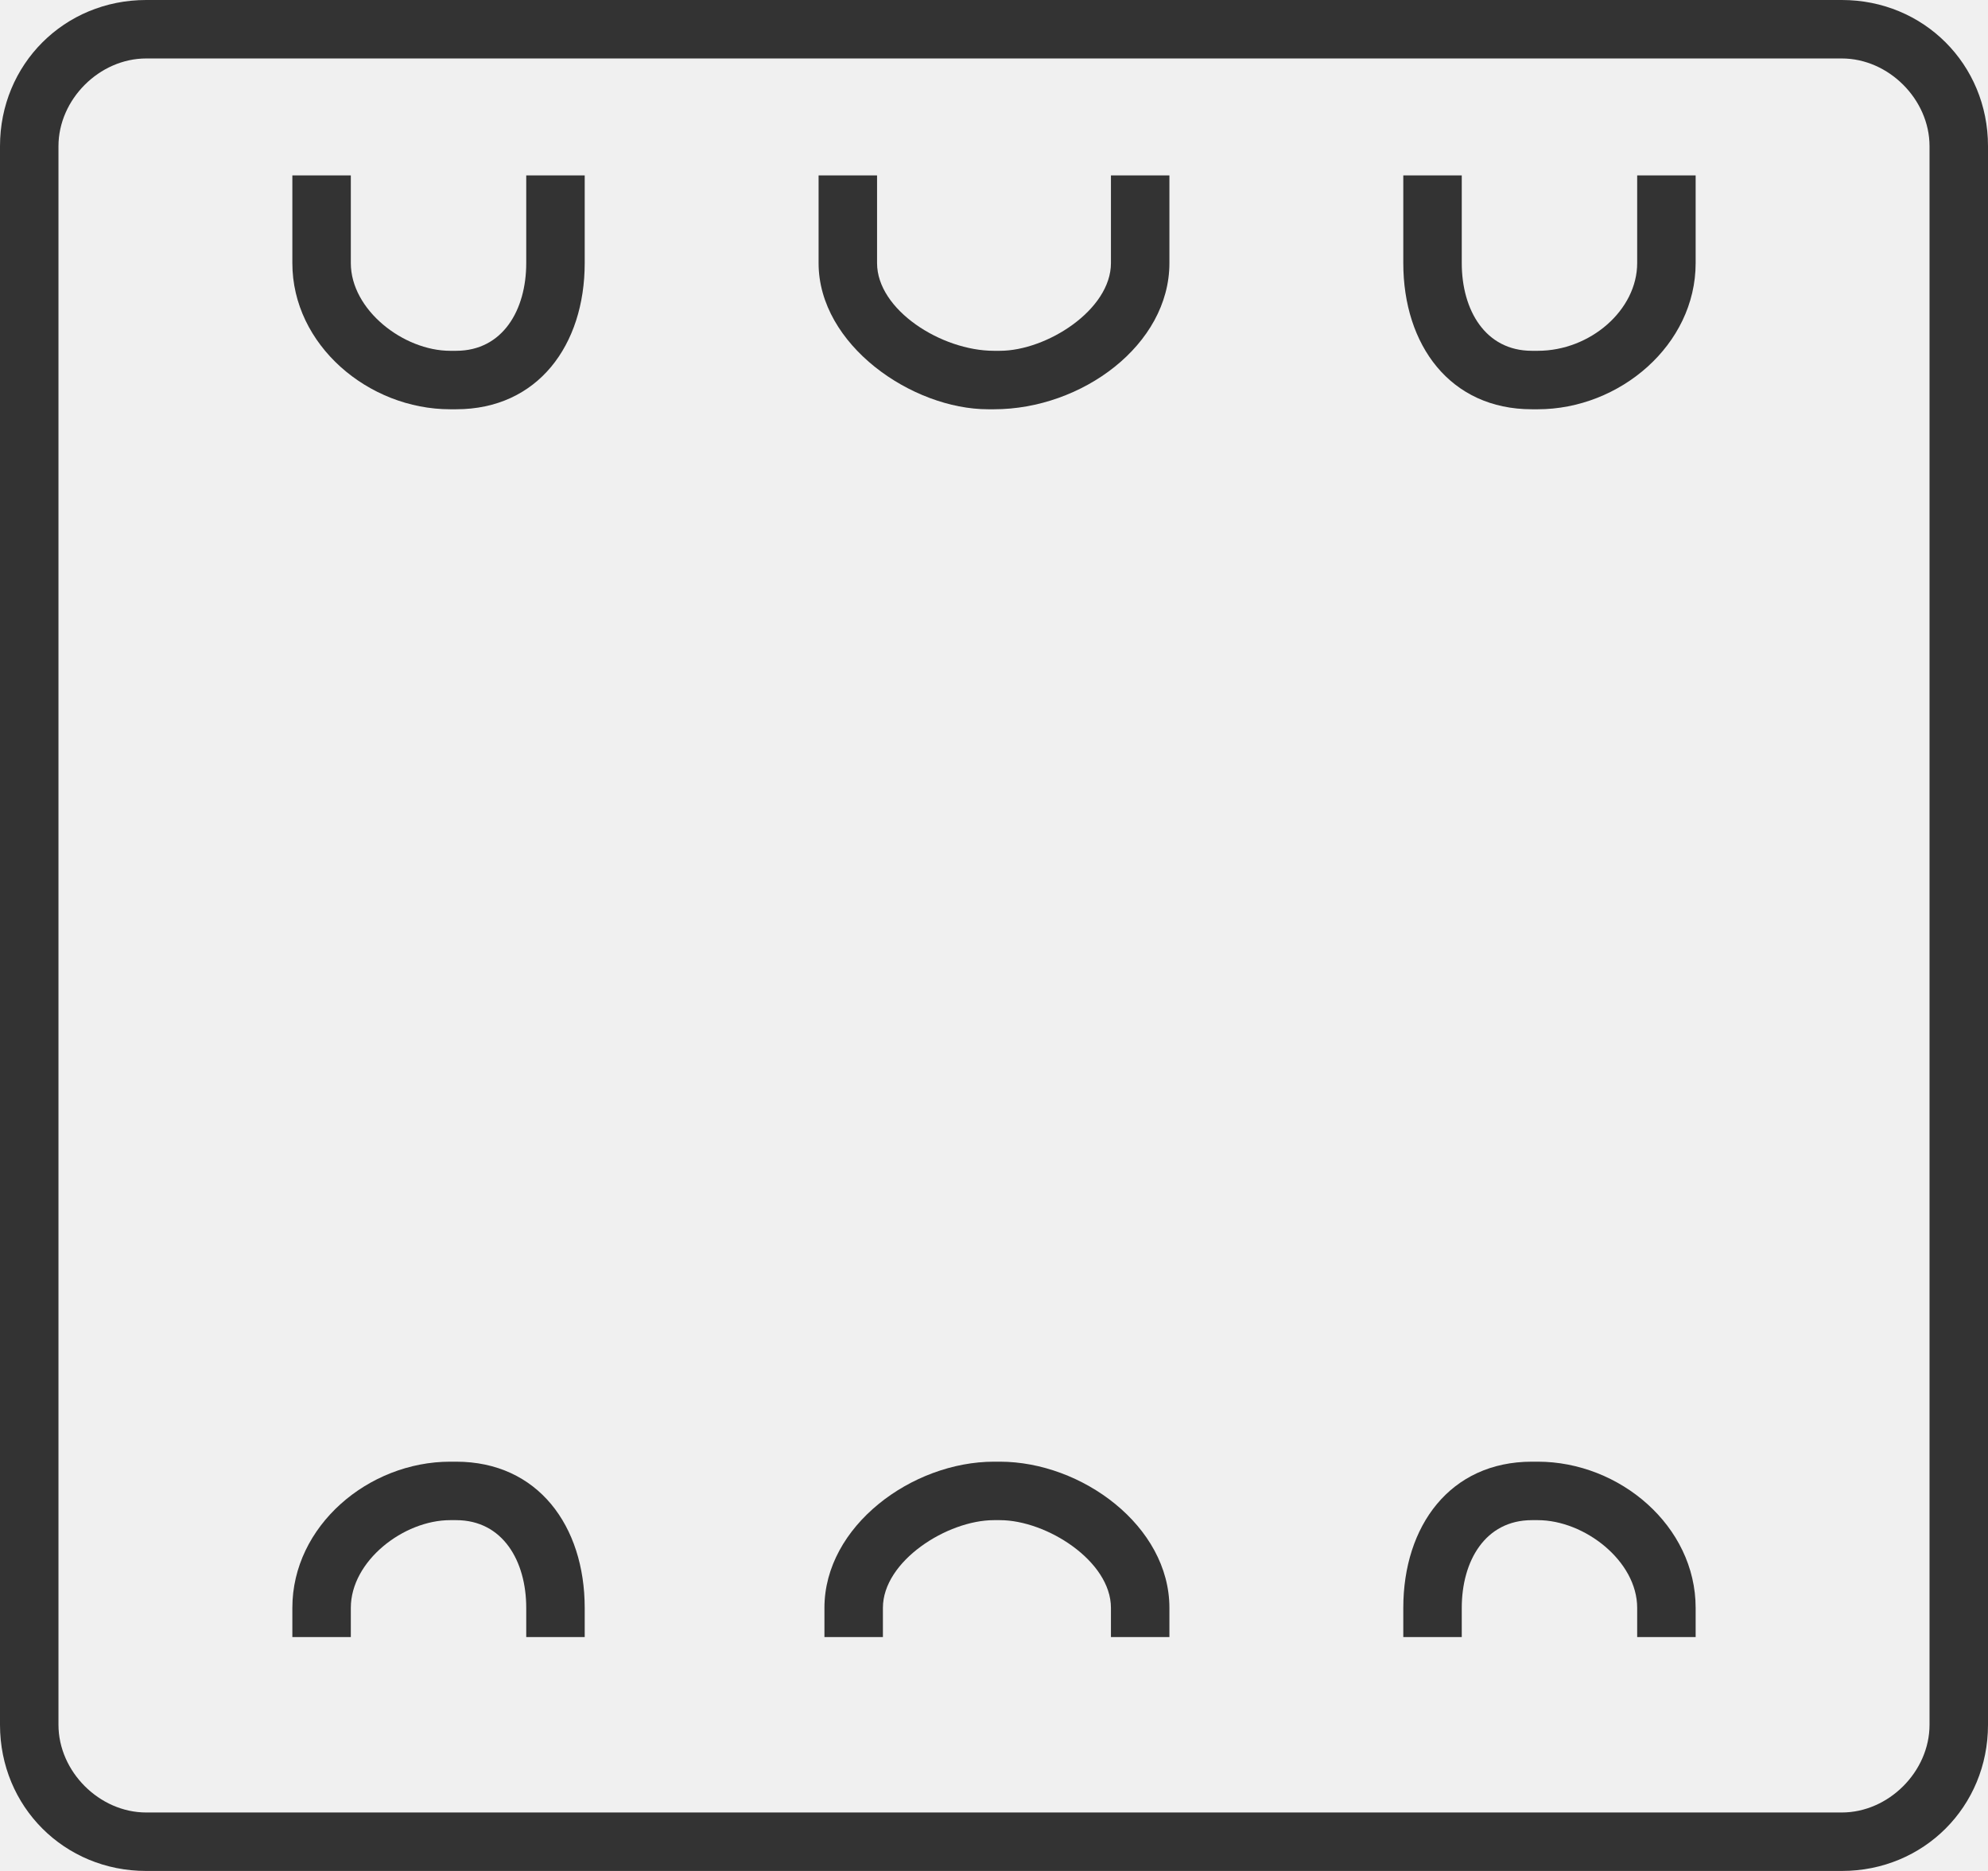
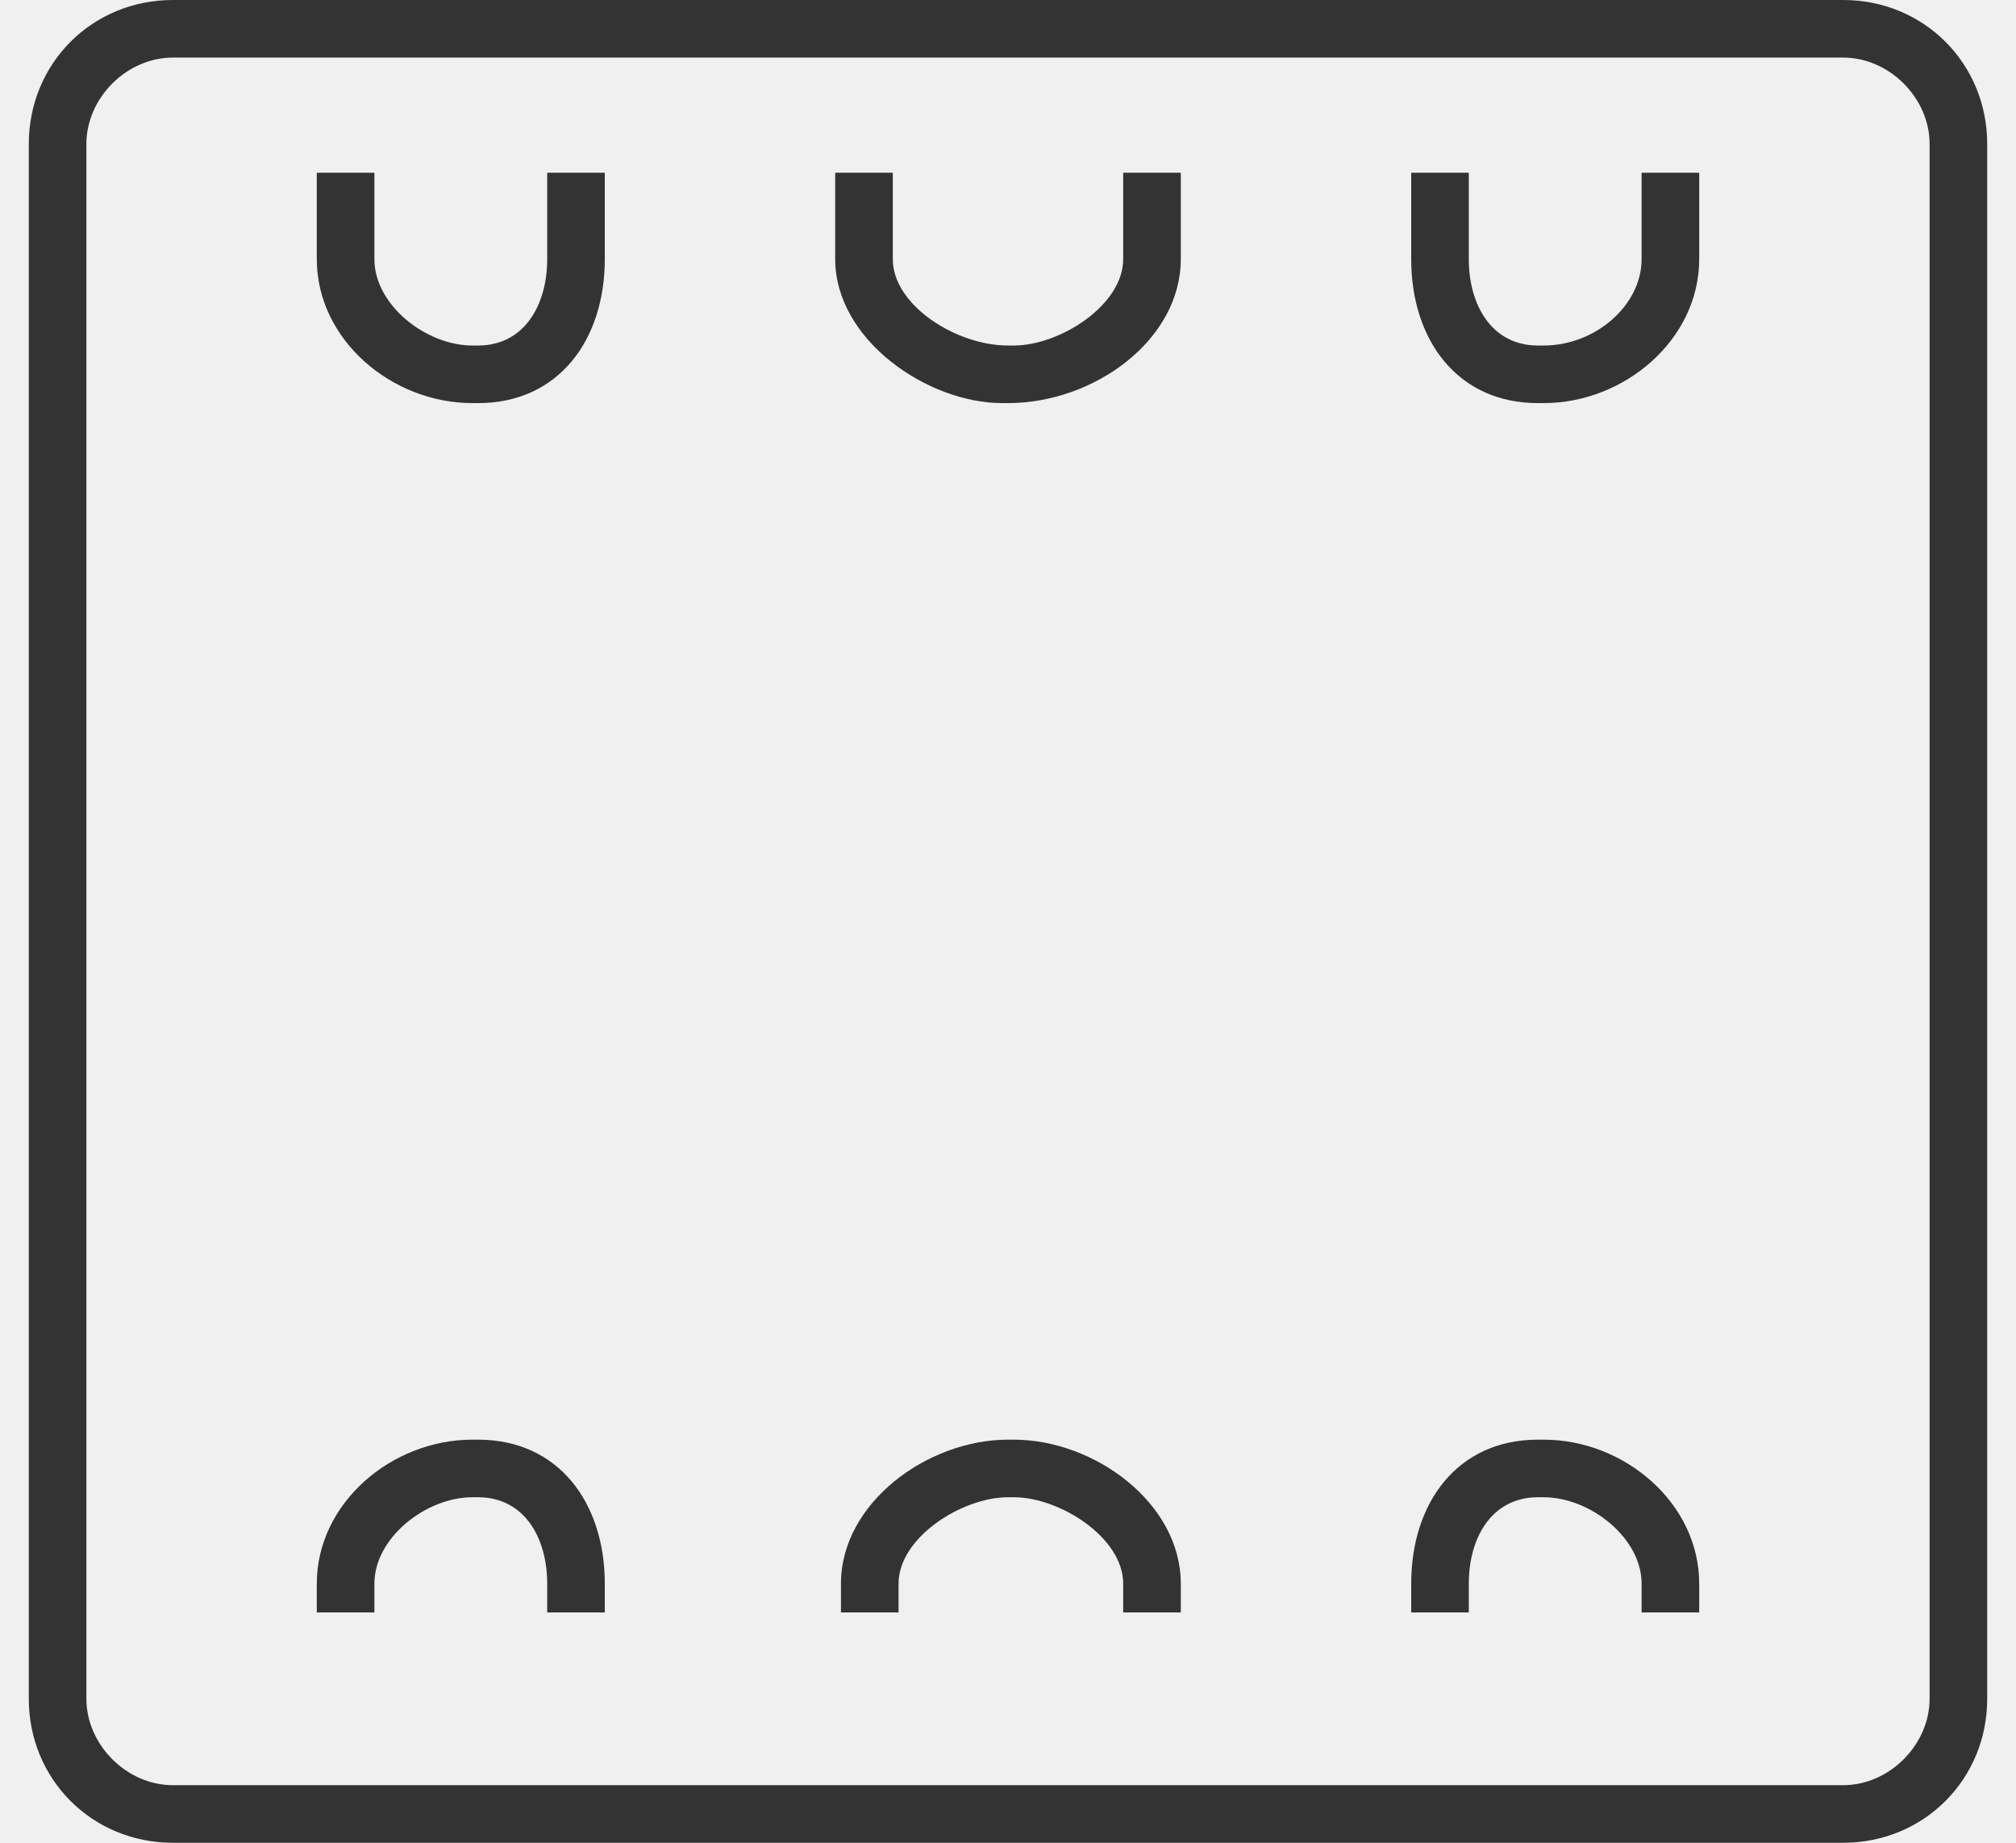
- <svg xmlns="http://www.w3.org/2000/svg" width="34" height="32" viewBox="0 0 34 32" fill="none">
-   <path d="M34 29.5V2.5C34 1.1 32.9 0 31.5 0H2.5C1.1 0 0 1.1 0 2.5V29.5C0 30.9 1.1 32 2.5 32H31.5C32.9 32 34 30.9 34 29.5ZM1 29.5V2.5C1 1.7 1.7 1 2.5 1H31.5C32.3 1 33 1.7 33 2.5V29.5C33 30.3 32.3 31 31.5 31H2.5C1.7 31 1 30.3 1 29.5Z" fill="#333333" />
-   <path d="M28 4.5C28 5.3 27.2 6 26.3 6H26.2C25.4 6 25 5.3 25 4.5V3H24V4.5C24 5.9 24.8 7 26.2 7H26.3C27.7 7 29 5.9 29 4.5V3H28V4.5Z" fill="#333333" />
-   <path d="M19 4.5C19 5.3 17.9 6 17.1 6H17C16.1 6 15 5.3 15 4.5V3H14V4.5C14 5.9 15.6 7 16.9 7H17C18.5 7 20 5.9 20 4.5V3H19V4.5Z" fill="#333333" />
-   <path d="M9 4.5C9 5.3 8.6 6 7.8 6H7.7C6.9 6 6 5.3 6 4.5V3H5V4.5C5 5.9 6.3 7 7.7 7H7.8C9.2 7 10 5.9 10 4.5V3H9V4.5Z" fill="#333333" />
-   <path d="M7.8 25H7.7C6.3 25 5 26.1 5 27.5V28H6V27.5C6 26.7 6.9 26 7.7 26H7.8C8.6 26 9 26.7 9 27.5V28H10V27.5C10 26.1 9.2 25 7.8 25Z" fill="#333333" />
-   <path d="M17.1 25H17C15.6 25 14.1 26.1 14.1 27.5V28H15.1V27.5C15.1 26.7 16.2 26 17 26H17.1C17.9 26 19 26.7 19 27.5V28H20V27.5C20 26.1 18.5 25 17.1 25Z" fill="#333333" />
-   <path d="M26.3 25H26.2C24.8 25 24 26.1 24 27.5V28H25V27.5C25 26.7 25.4 26 26.2 26H26.3C27.1 26 28 26.7 28 27.5V28H29V27.5C29 26.1 27.7 25 26.3 25Z" fill="#333333" />
+ <svg xmlns="http://www.w3.org/2000/svg" width="35" height="32" viewBox="0 0 35 32" fill="none">
+   <g clip-path="url(#clip0_2033_422)">
+     <path d="M34.5 29.5V2.5C34.5 1.1 33.4 0 32 0H3C1.6 0 0.5 1.1 0.5 2.5V29.5C0.5 30.9 1.6 32 3 32H32C33.4 32 34.5 30.9 34.5 29.5ZM1.5 29.5V2.5C1.5 1.7 2.2 1 3 1H32C32.8 1 33.5 1.7 33.5 2.5V29.5C33.5 30.3 32.8 31 32 31H3C2.2 31 1.5 30.3 1.5 29.5Z" fill="#333333" />
+     <path d="M28.5 4.5C28.5 5.3 27.7 6 26.8 6H26.7C25.9 6 25.5 5.3 25.5 4.5V3H24.5V4.5C24.5 5.9 25.3 7 26.7 7H26.8C28.2 7 29.5 5.9 29.5 4.5V3H28.5V4.5Z" fill="#333333" />
+     <path d="M19.5 4.5C19.5 5.3 18.4 6 17.6 6H17.5C16.6 6 15.5 5.3 15.5 4.5V3H14.5V4.5C14.5 5.9 16.1 7 17.4 7H17.5C19 7 20.5 5.9 20.5 4.5V3H19.5V4.5Z" fill="#333333" />
+     <path d="M9.5 4.5C9.5 5.3 9.1 6 8.3 6H8.2C7.4 6 6.5 5.3 6.5 4.5V3H5.5V4.5C5.5 5.9 6.8 7 8.2 7H8.3C9.7 7 10.5 5.9 10.5 4.5V3H9.5V4.5Z" fill="#333333" />
+     <path d="M8.3 25H8.2C6.8 25 5.5 26.1 5.5 27.5V28H6.5V27.5C6.5 26.7 7.4 26 8.2 26H8.3C9.1 26 9.5 26.7 9.5 27.5V28H10.5V27.5C10.5 26.1 9.7 25 8.3 25Z" fill="#333333" />
+     <path d="M17.6 25H17.5C16.1 25 14.6 26.1 14.6 27.5V28H15.6V27.5C15.6 26.7 16.7 26 17.5 26H17.6C18.4 26 19.5 26.7 19.5 27.5V28H20.5V27.5C20.5 26.1 19 25 17.6 25Z" fill="#333333" />
+     <path d="M26.8 25H26.7C25.3 25 24.5 26.1 24.5 27.5V28H25.5V27.5C25.5 26.7 25.9 26 26.7 26H26.8C27.6 26 28.5 26.7 28.5 27.5V28H29.5V27.5C29.5 26.1 28.2 25 26.8 25Z" fill="#333333" />
+   </g>
+   <defs>
+     <clipPath id="clip0_2033_422">
+       <rect width="34" height="32" fill="white" transform="translate(0.5)" />
+     </clipPath>
+   </defs>
</svg>
